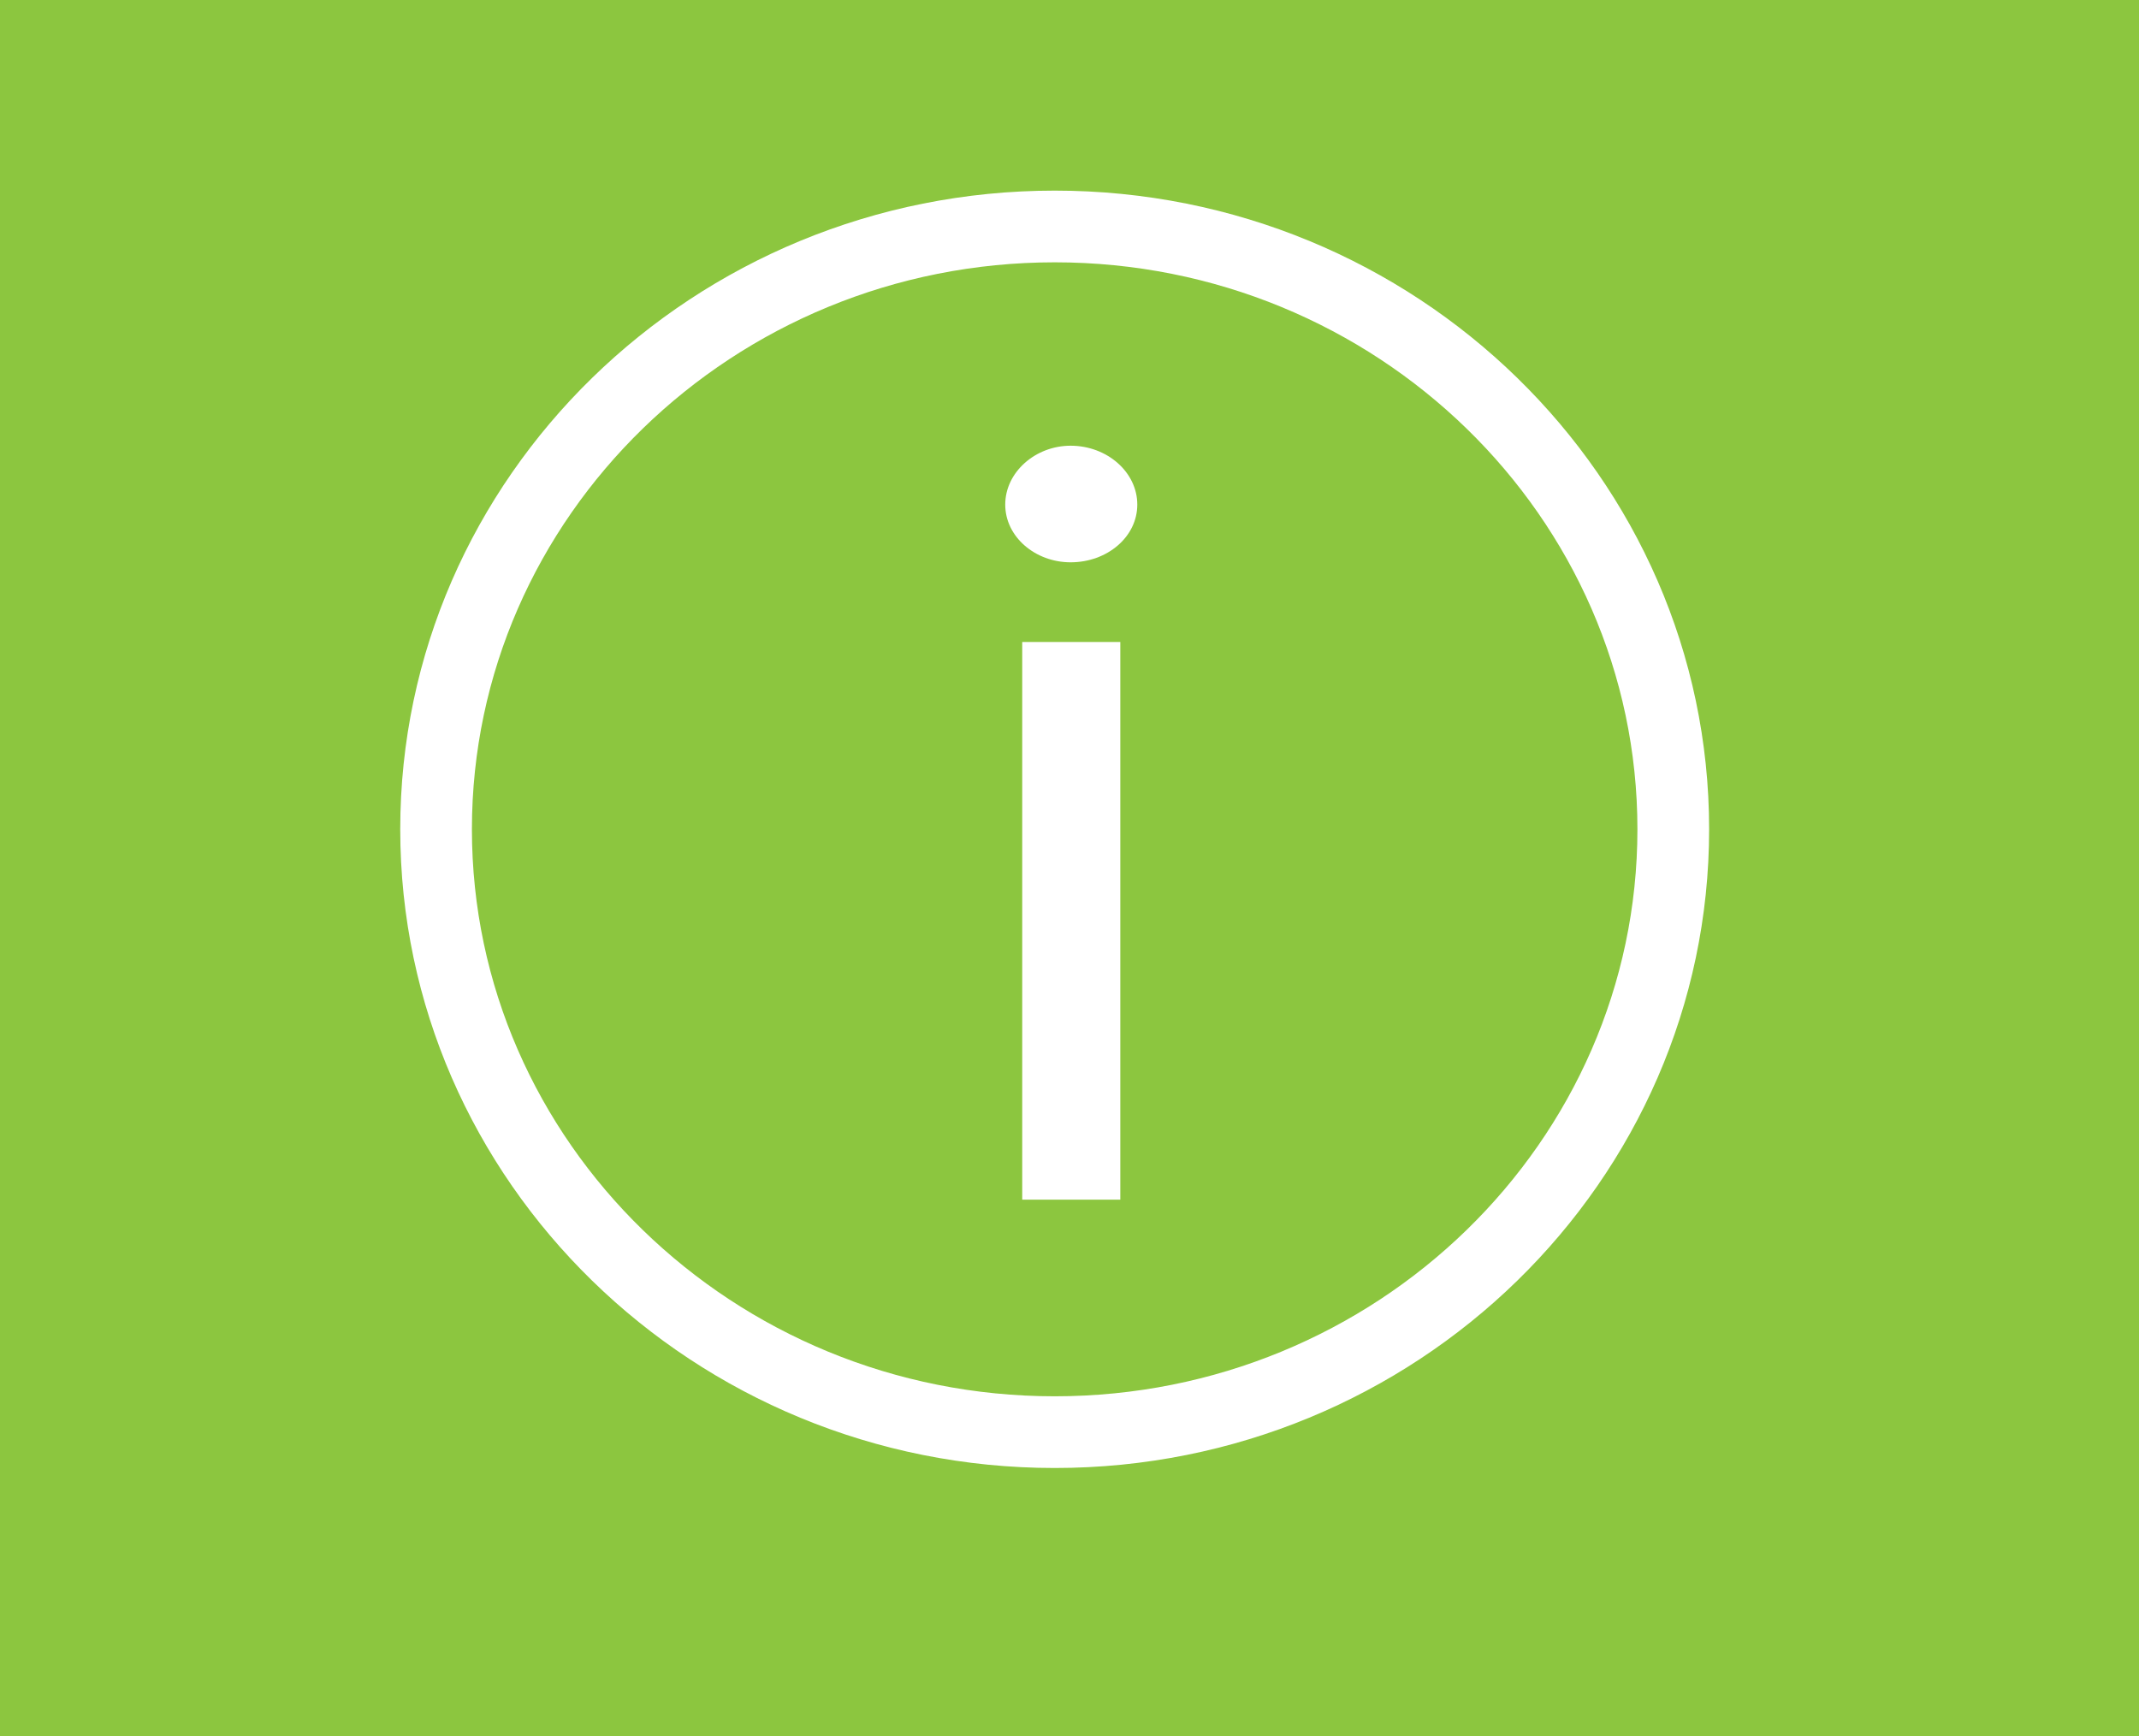
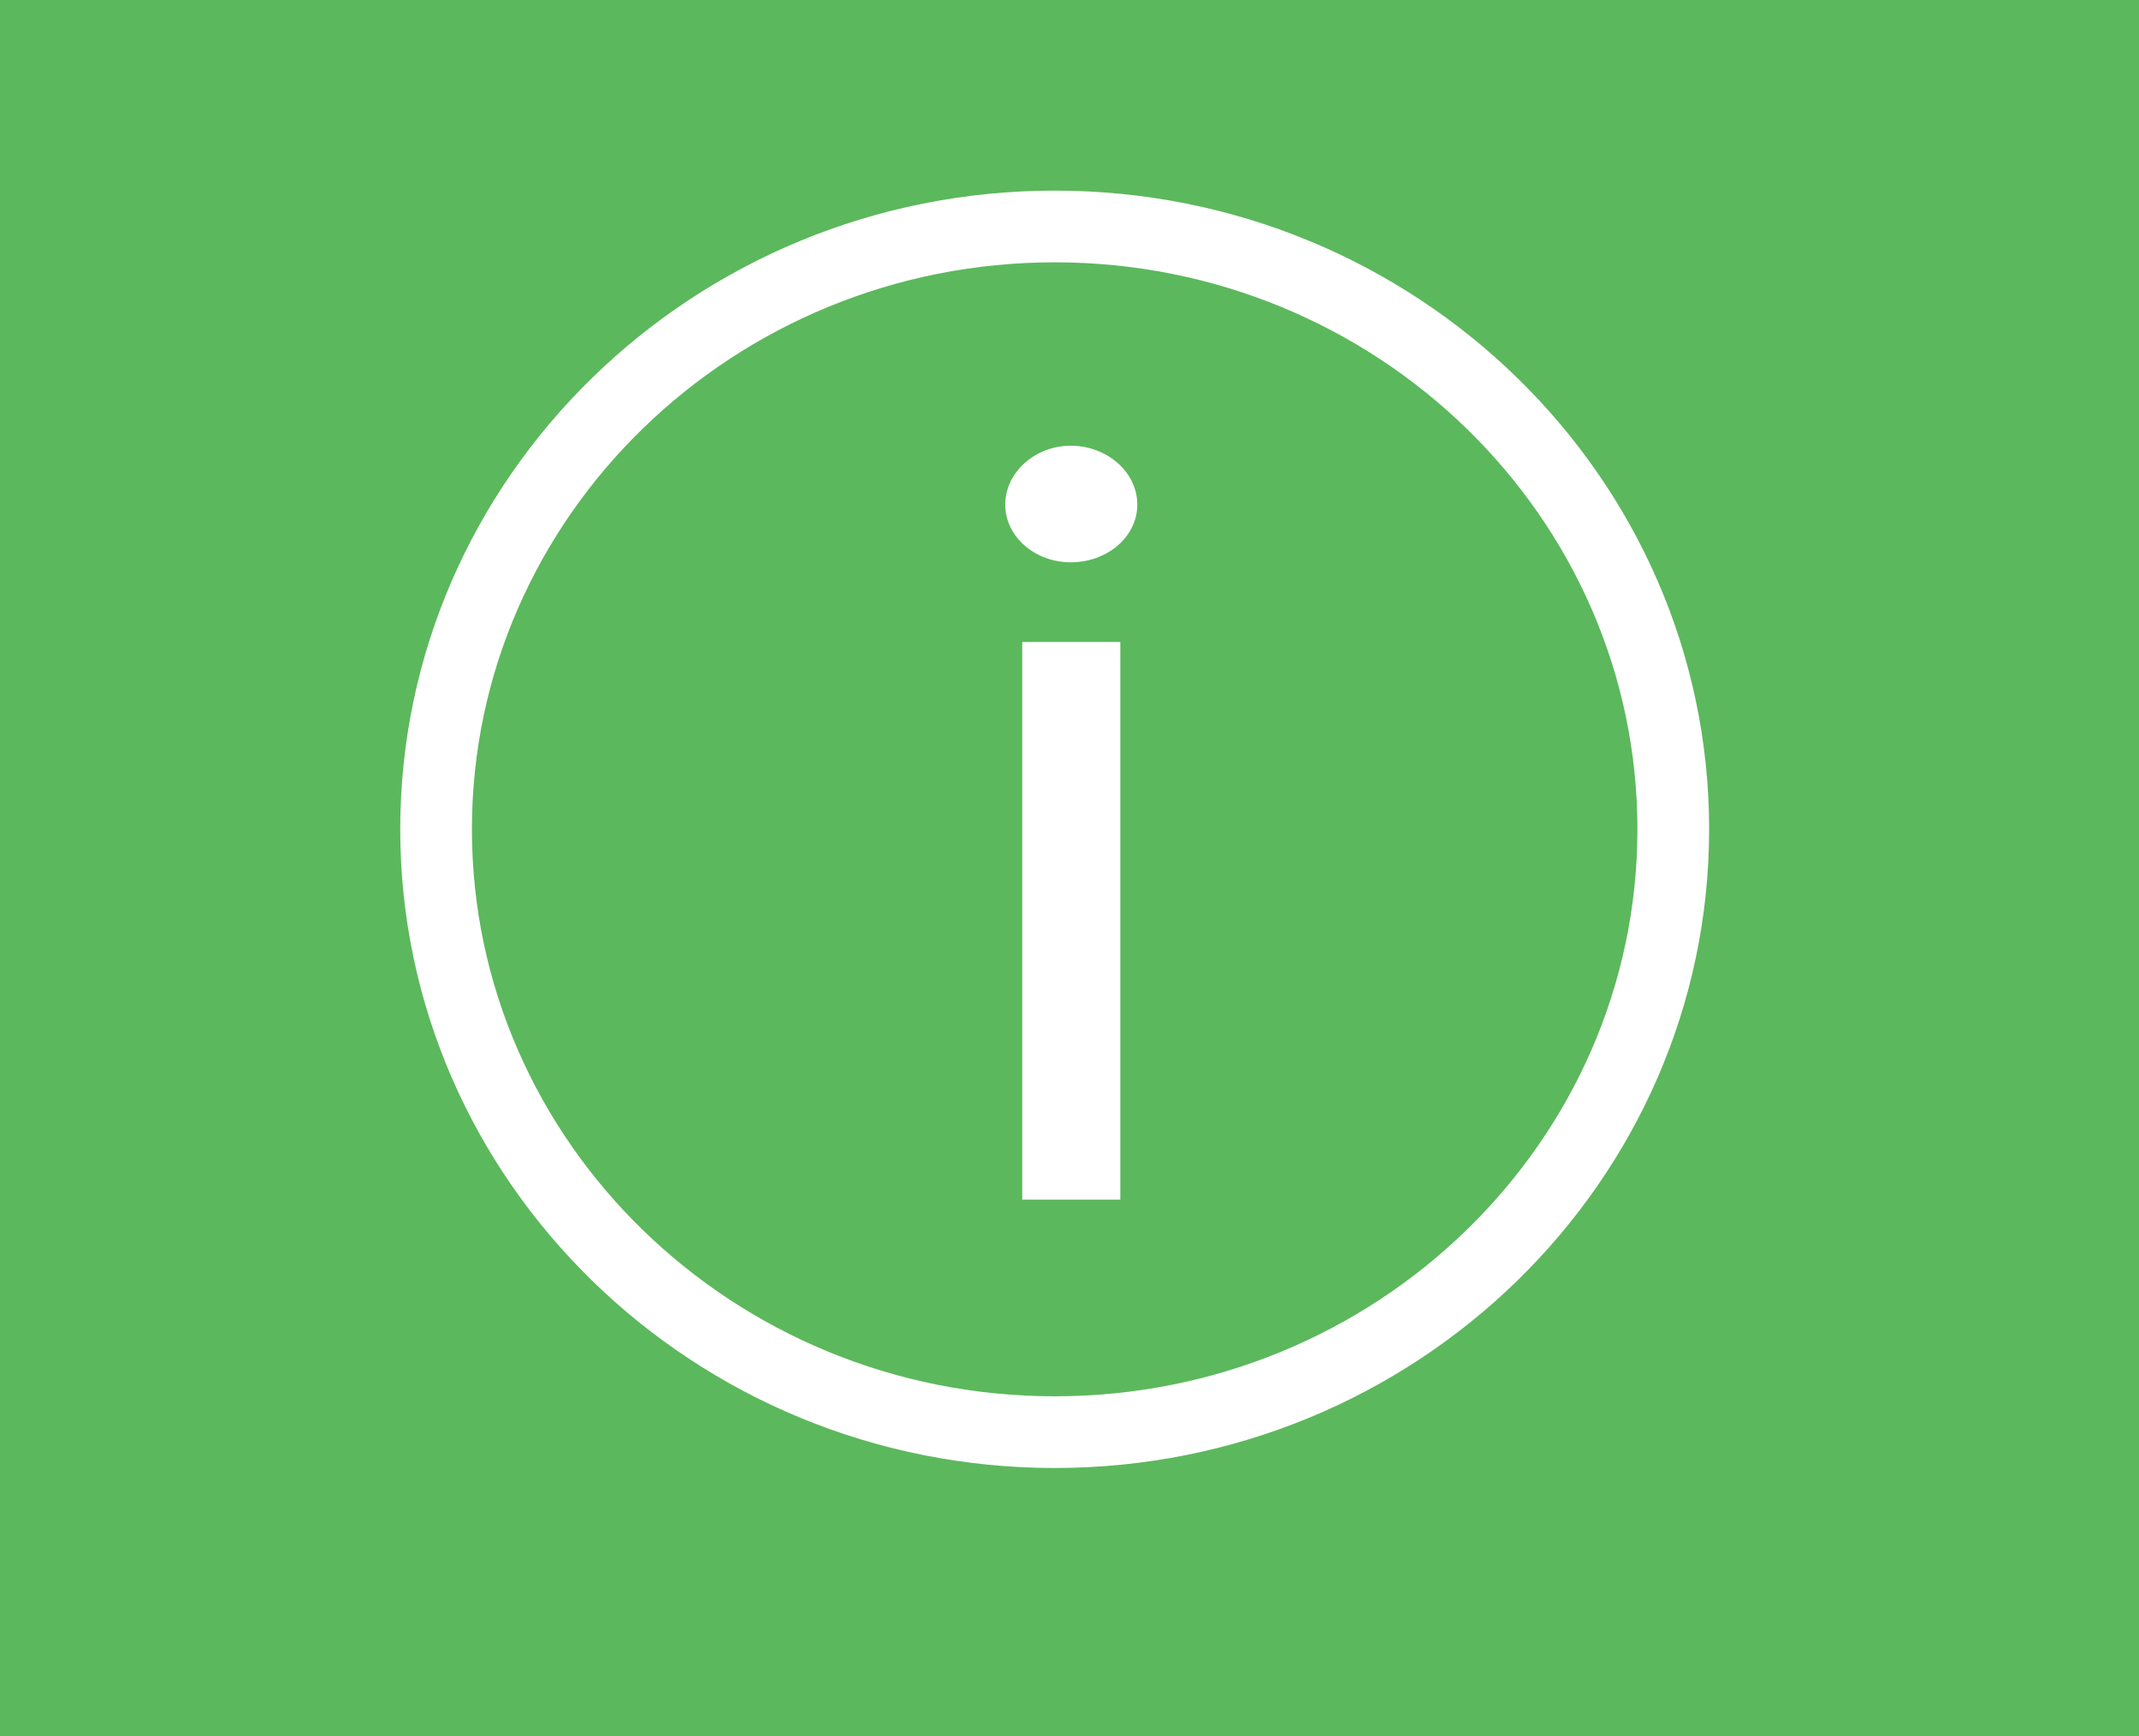
<svg xmlns="http://www.w3.org/2000/svg" version="1.1" id="Layer_1" x="0px" y="0px" width="69px" height="56px" viewBox="0 0 69 56" enable-background="new 0 0 69 56" xml:space="preserve">
-   <rect x="-1.408" y="-1.211" fill="#8CC63F" width="71.816" height="58.422" />
+   <rect x="-1.408" y="-1.211" fill="#5cb85c" width="71.816" height="58.422" />
  <g>
    <path fill="#FFFFFF" d="M32.427,16.277c0-1.043,0.97-1.899,2.109-1.899c1.18,0,2.151,0.856,2.151,1.899s-0.971,1.862-2.151,1.862   C33.397,18.139,32.427,17.32,32.427,16.277z M32.975,38.699v-17.99h3.164v17.99H32.975z" />
  </g>
  <g>
    <path fill="#FFFFFF" d="M34.024,47.355c-11.642,0-21.113-9.243-21.113-20.605c0-11.359,9.471-20.601,21.113-20.601   c11.639,0,21.109,9.241,21.109,20.601C55.133,38.112,45.663,47.355,34.024,47.355L34.024,47.355z M34.024,8.462   c-10.367,0-18.801,8.204-18.801,18.288c0,10.086,8.434,18.292,18.801,18.292c10.365,0,18.796-8.206,18.796-18.292   C52.82,16.667,44.389,8.462,34.024,8.462L34.024,8.462z" />
  </g>
</svg>
